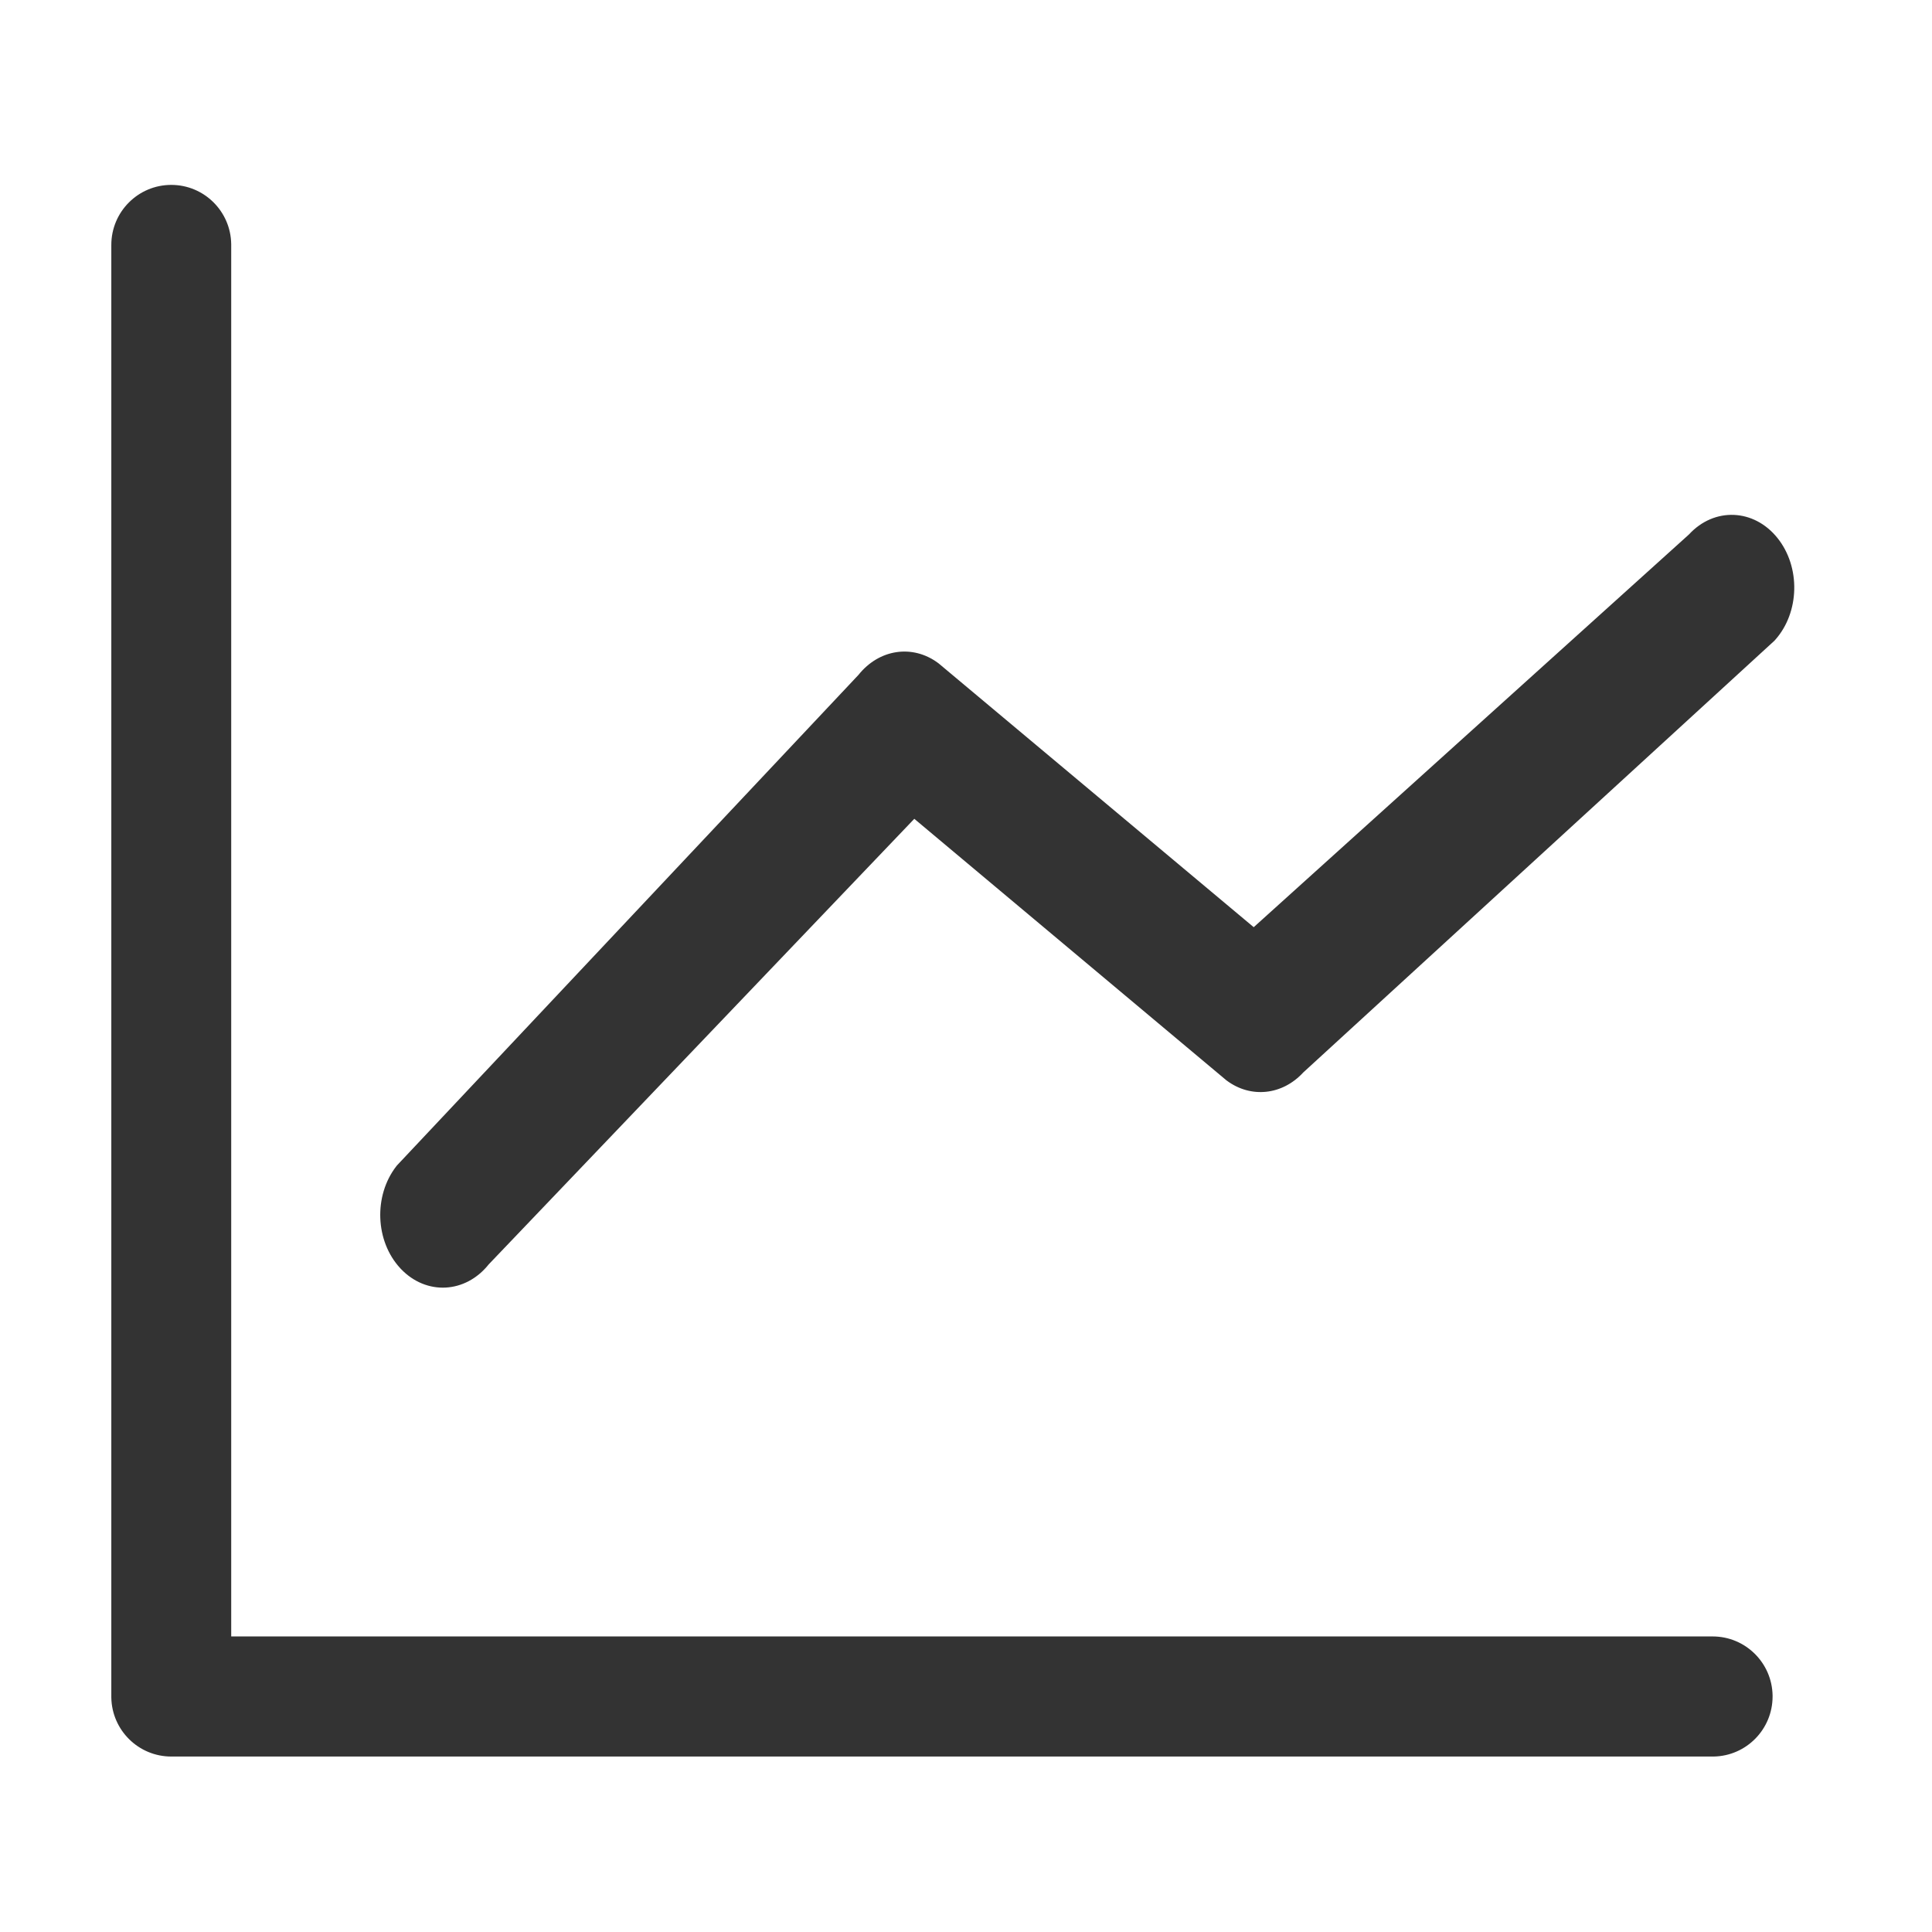
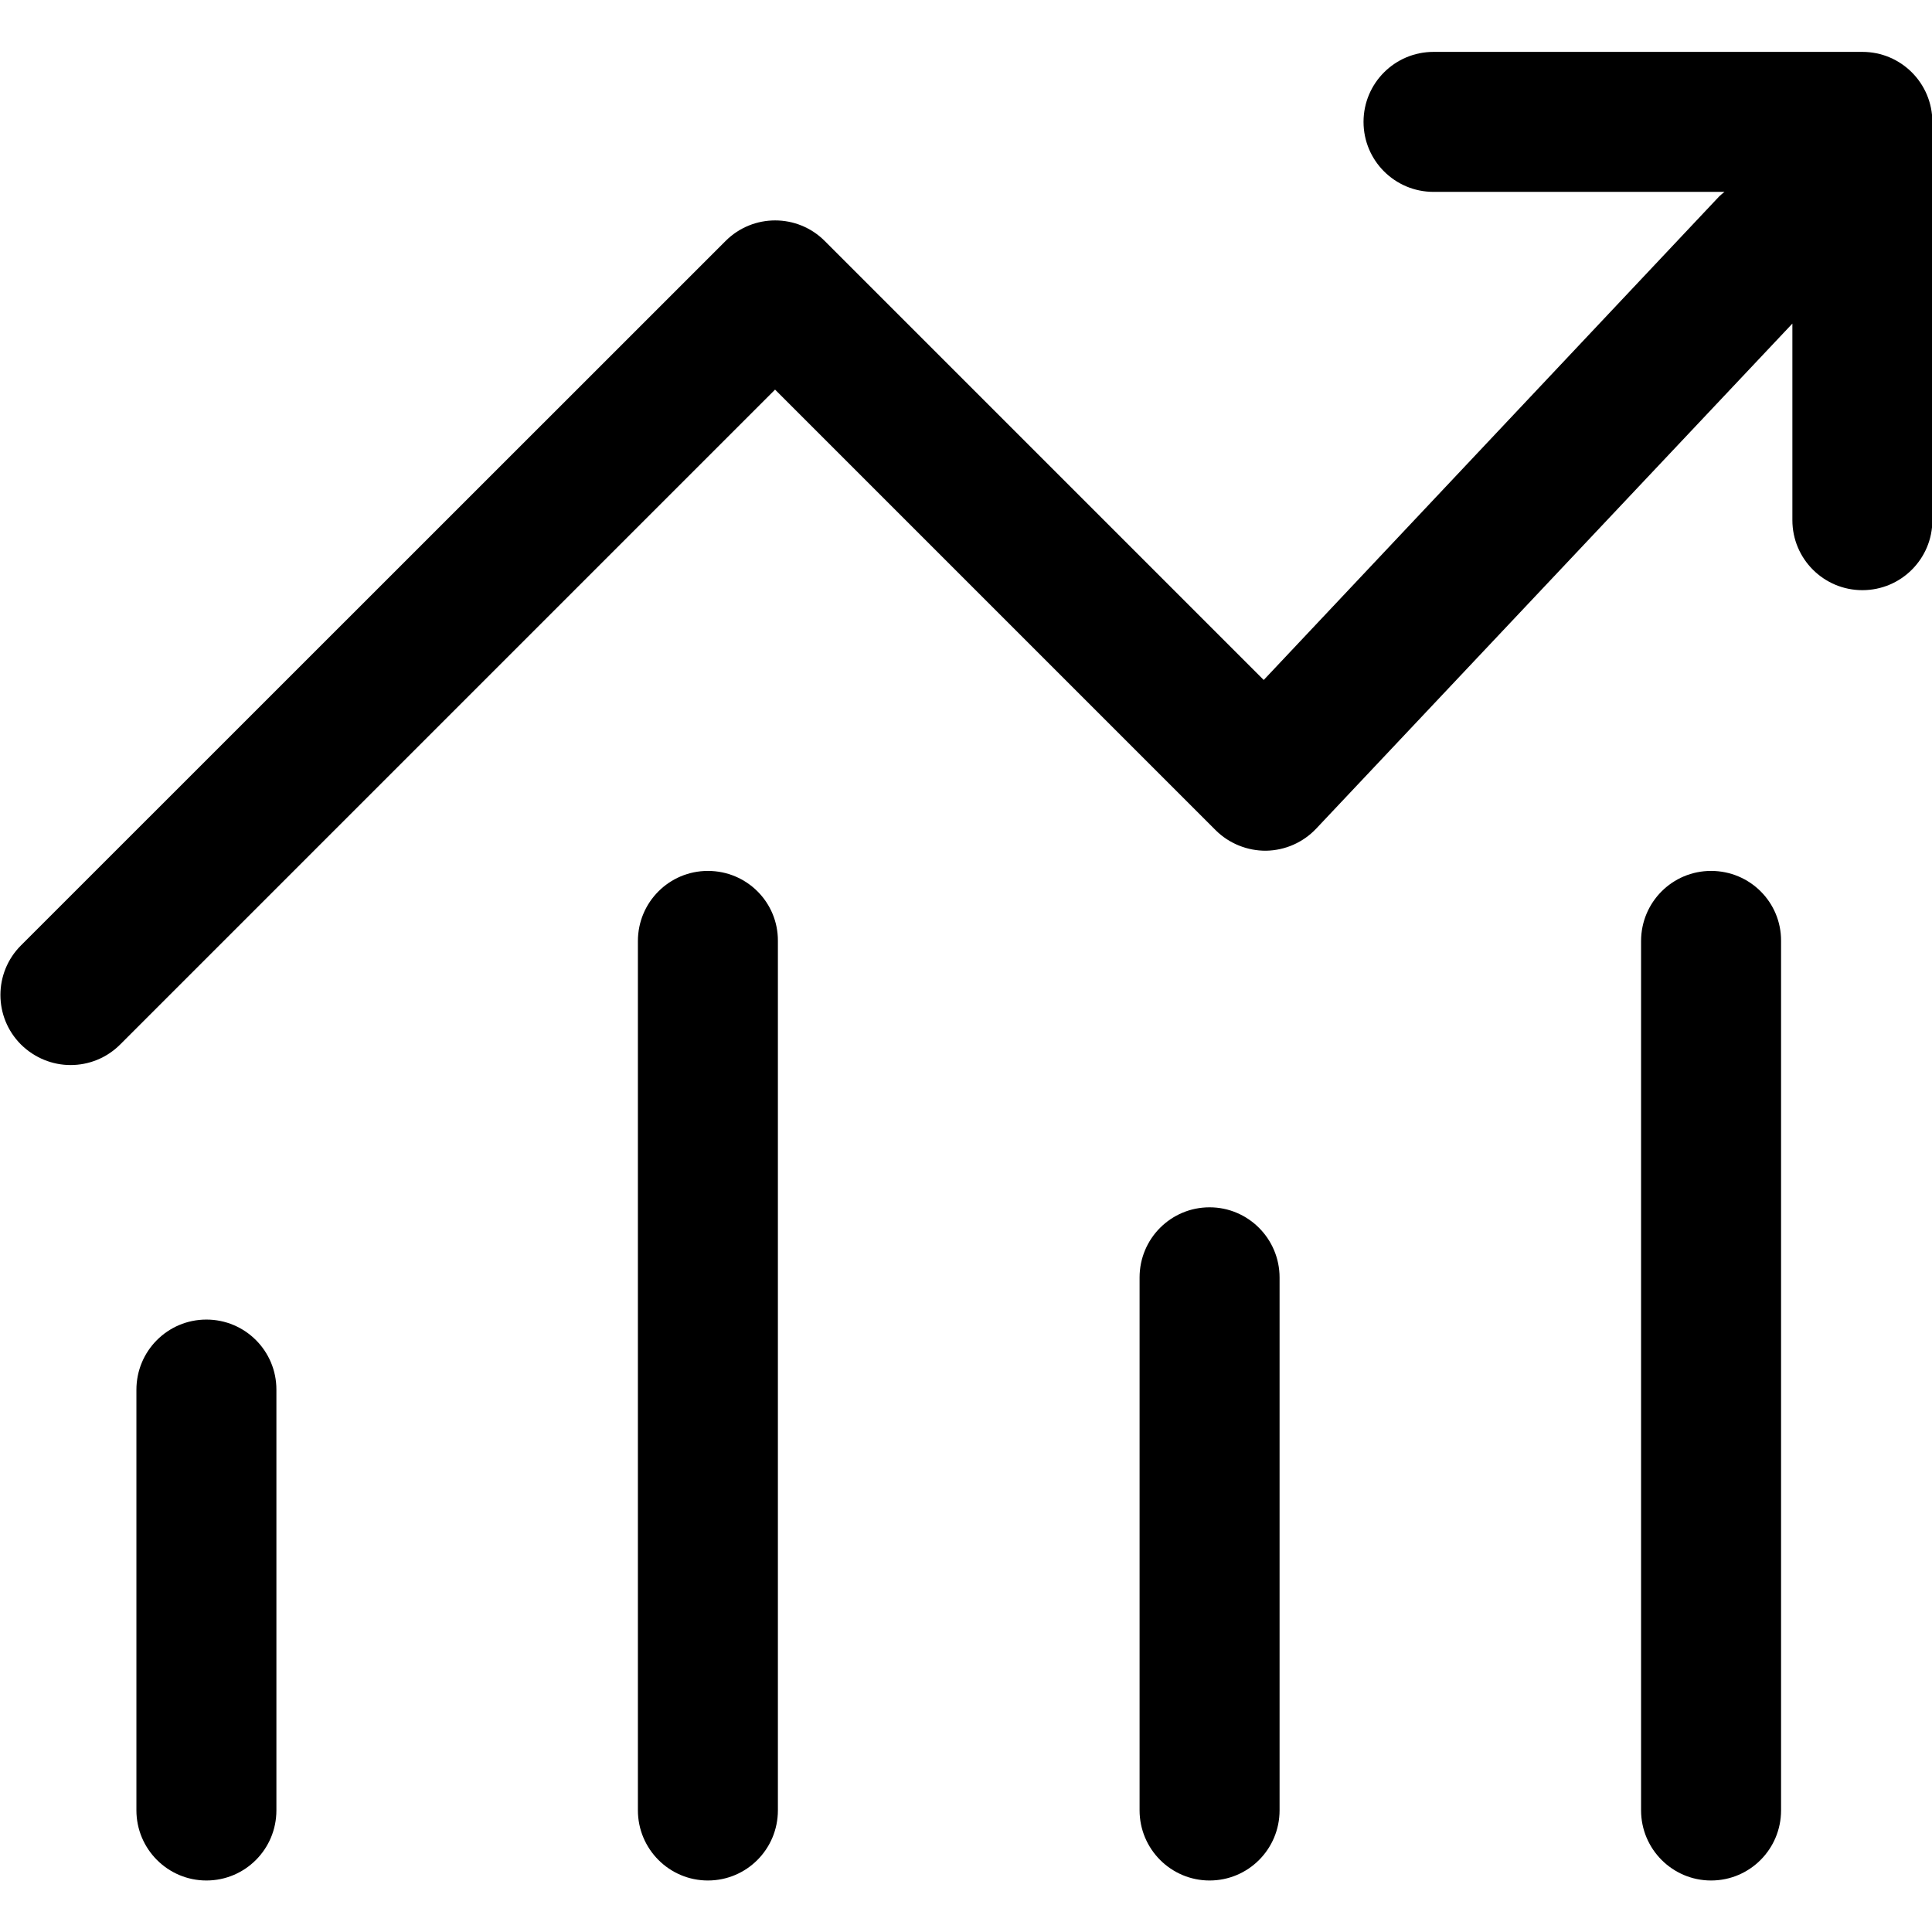
- <svg xmlns="http://www.w3.org/2000/svg" t="1605199258295" class="icon" viewBox="0 0 1024 1024" version="1.1" p-id="3101" width="200" height="200">
+ <svg xmlns="http://www.w3.org/2000/svg" t="1579161553266" class="icon" viewBox="0 0 1024 1024" version="1.1" p-id="4416" width="200" height="200">
  <defs>
    <style type="text/css" />
  </defs>
-   <path d="M90.773 98c17.373 0 31.49 13.966 31.77 31.3l0.004 0.527v737.52h785.185c17.372 0 31.488 13.965 31.773 31.3v0.526c0 17.402-13.942 31.542-31.248 31.827H90.773C73.401 931 59.285 917.034 59 899.7V129.827C59 112.249 73.225 98 90.773 98z m851.295 187.117c12.381 15.402 11.806 39.464-1.196 54.047l-0.398 0.439-249.73 228.836c-11.064 12.013-27.706 13.78-40.448 4.358l-0.385-0.29-165.312-138.519-225.58 236.168c-12.338 15.448-33.032 16.494-46.473 2.46l-0.405-0.43c-13.293-14.34-14.192-38.389-2.116-54.01l0.37-0.47L455.04 357.668c10.899-13.646 28.61-16.273 42.094-6.318l0.407 0.305 166.954 139.771 230.69-208.161c13.386-14.535 34.376-13.706 46.883 1.852z" fill="#333333" p-id="3102" />
+   <path d="M109.4 699.4c-20.5 0-37.1 16.6-37.1 37.2v222.9c0 20.5 16.6 37.2 37.1 37.2s37.1-16.6 37.1-37.2v-223c0-20.5-16.6-37.1-37.1-37.1zM375.2 461.6c-20.5 0-37.1 16.6-37.1 37.2v460.7c0 20.5 16.6 37.2 37.1 37.2s37.1-16.6 37.1-37.2V498.7c0.1-20.5-16.5-37.1-37.1-37.1zM906.9 461.6c-20.5 0-37.1 16.6-37.1 37.2v460.7c0 20.5 16.6 37.2 37.1 37.2s37.1-16.6 37.1-37.2V498.7c0.1-20.5-16.5-37.1-37.1-37.1zM641.1 639.9c-20.5 0-37.1 16.6-37.1 37.2v282.4c0 20.5 16.6 37.2 37.1 37.2s37.1-16.6 37.1-37.2V677.1c0-20.5-16.6-37.2-37.1-37.2z" p-id="4417" />
+   <path d="M987.1 27.5H759.8c-20.5 0-37.1 16.6-37.1 37.1s16.6 37.1 37.1 37.1H914c-0.9 0.8-1.8 1.4-2.7 2.3L669.8 360.4 437.1 127.7c-14.5-14.5-38-14.5-52.5 0L11.1 501.1c-14.5 14.5-14.5 38 0 52.5 7.3 7.2 16.8 10.9 26.3 10.9s19-3.6 26.3-10.9l347.1-347.1L644.3 440c7.1 7.1 16.9 11 26.8 10.9 10.1-0.2 19.6-4.4 26.5-11.7L950 171.5v104.2c0 20.5 16.6 37.1 37.1 37.1s37.1-16.6 37.1-37.1v-211c0-20.6-16.6-37.2-37.1-37.2z" p-id="4418" />
</svg>
